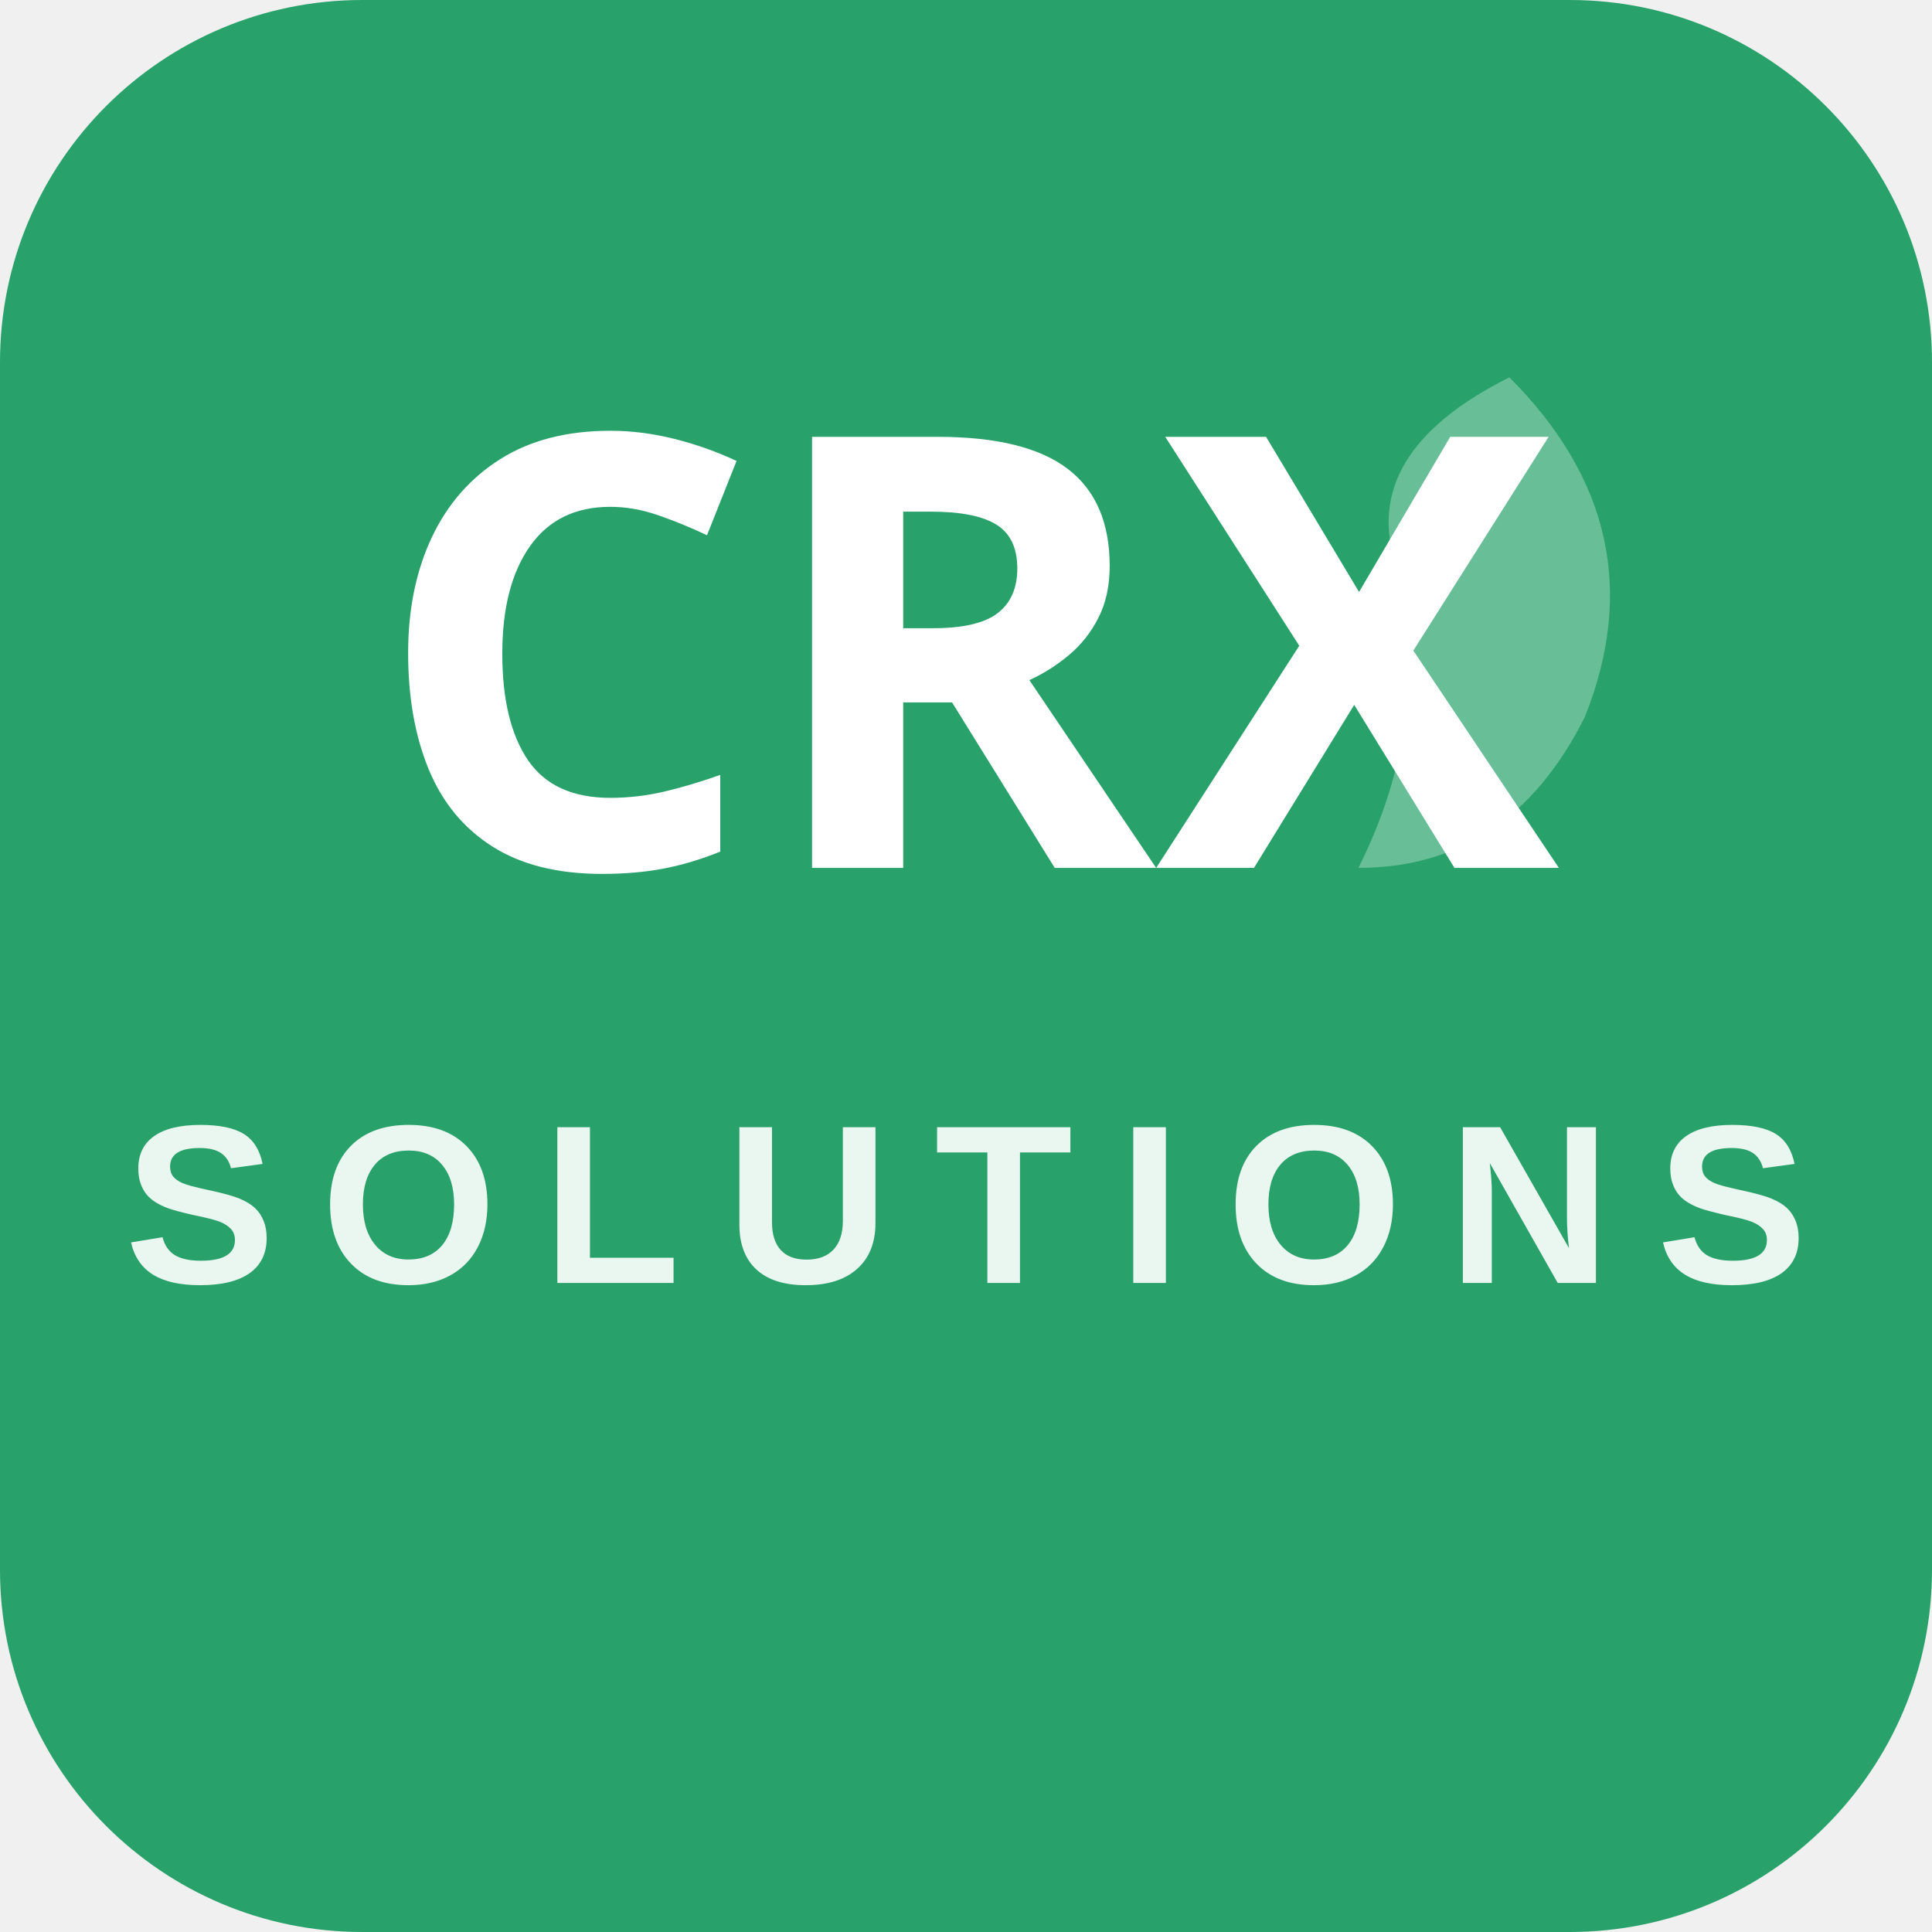
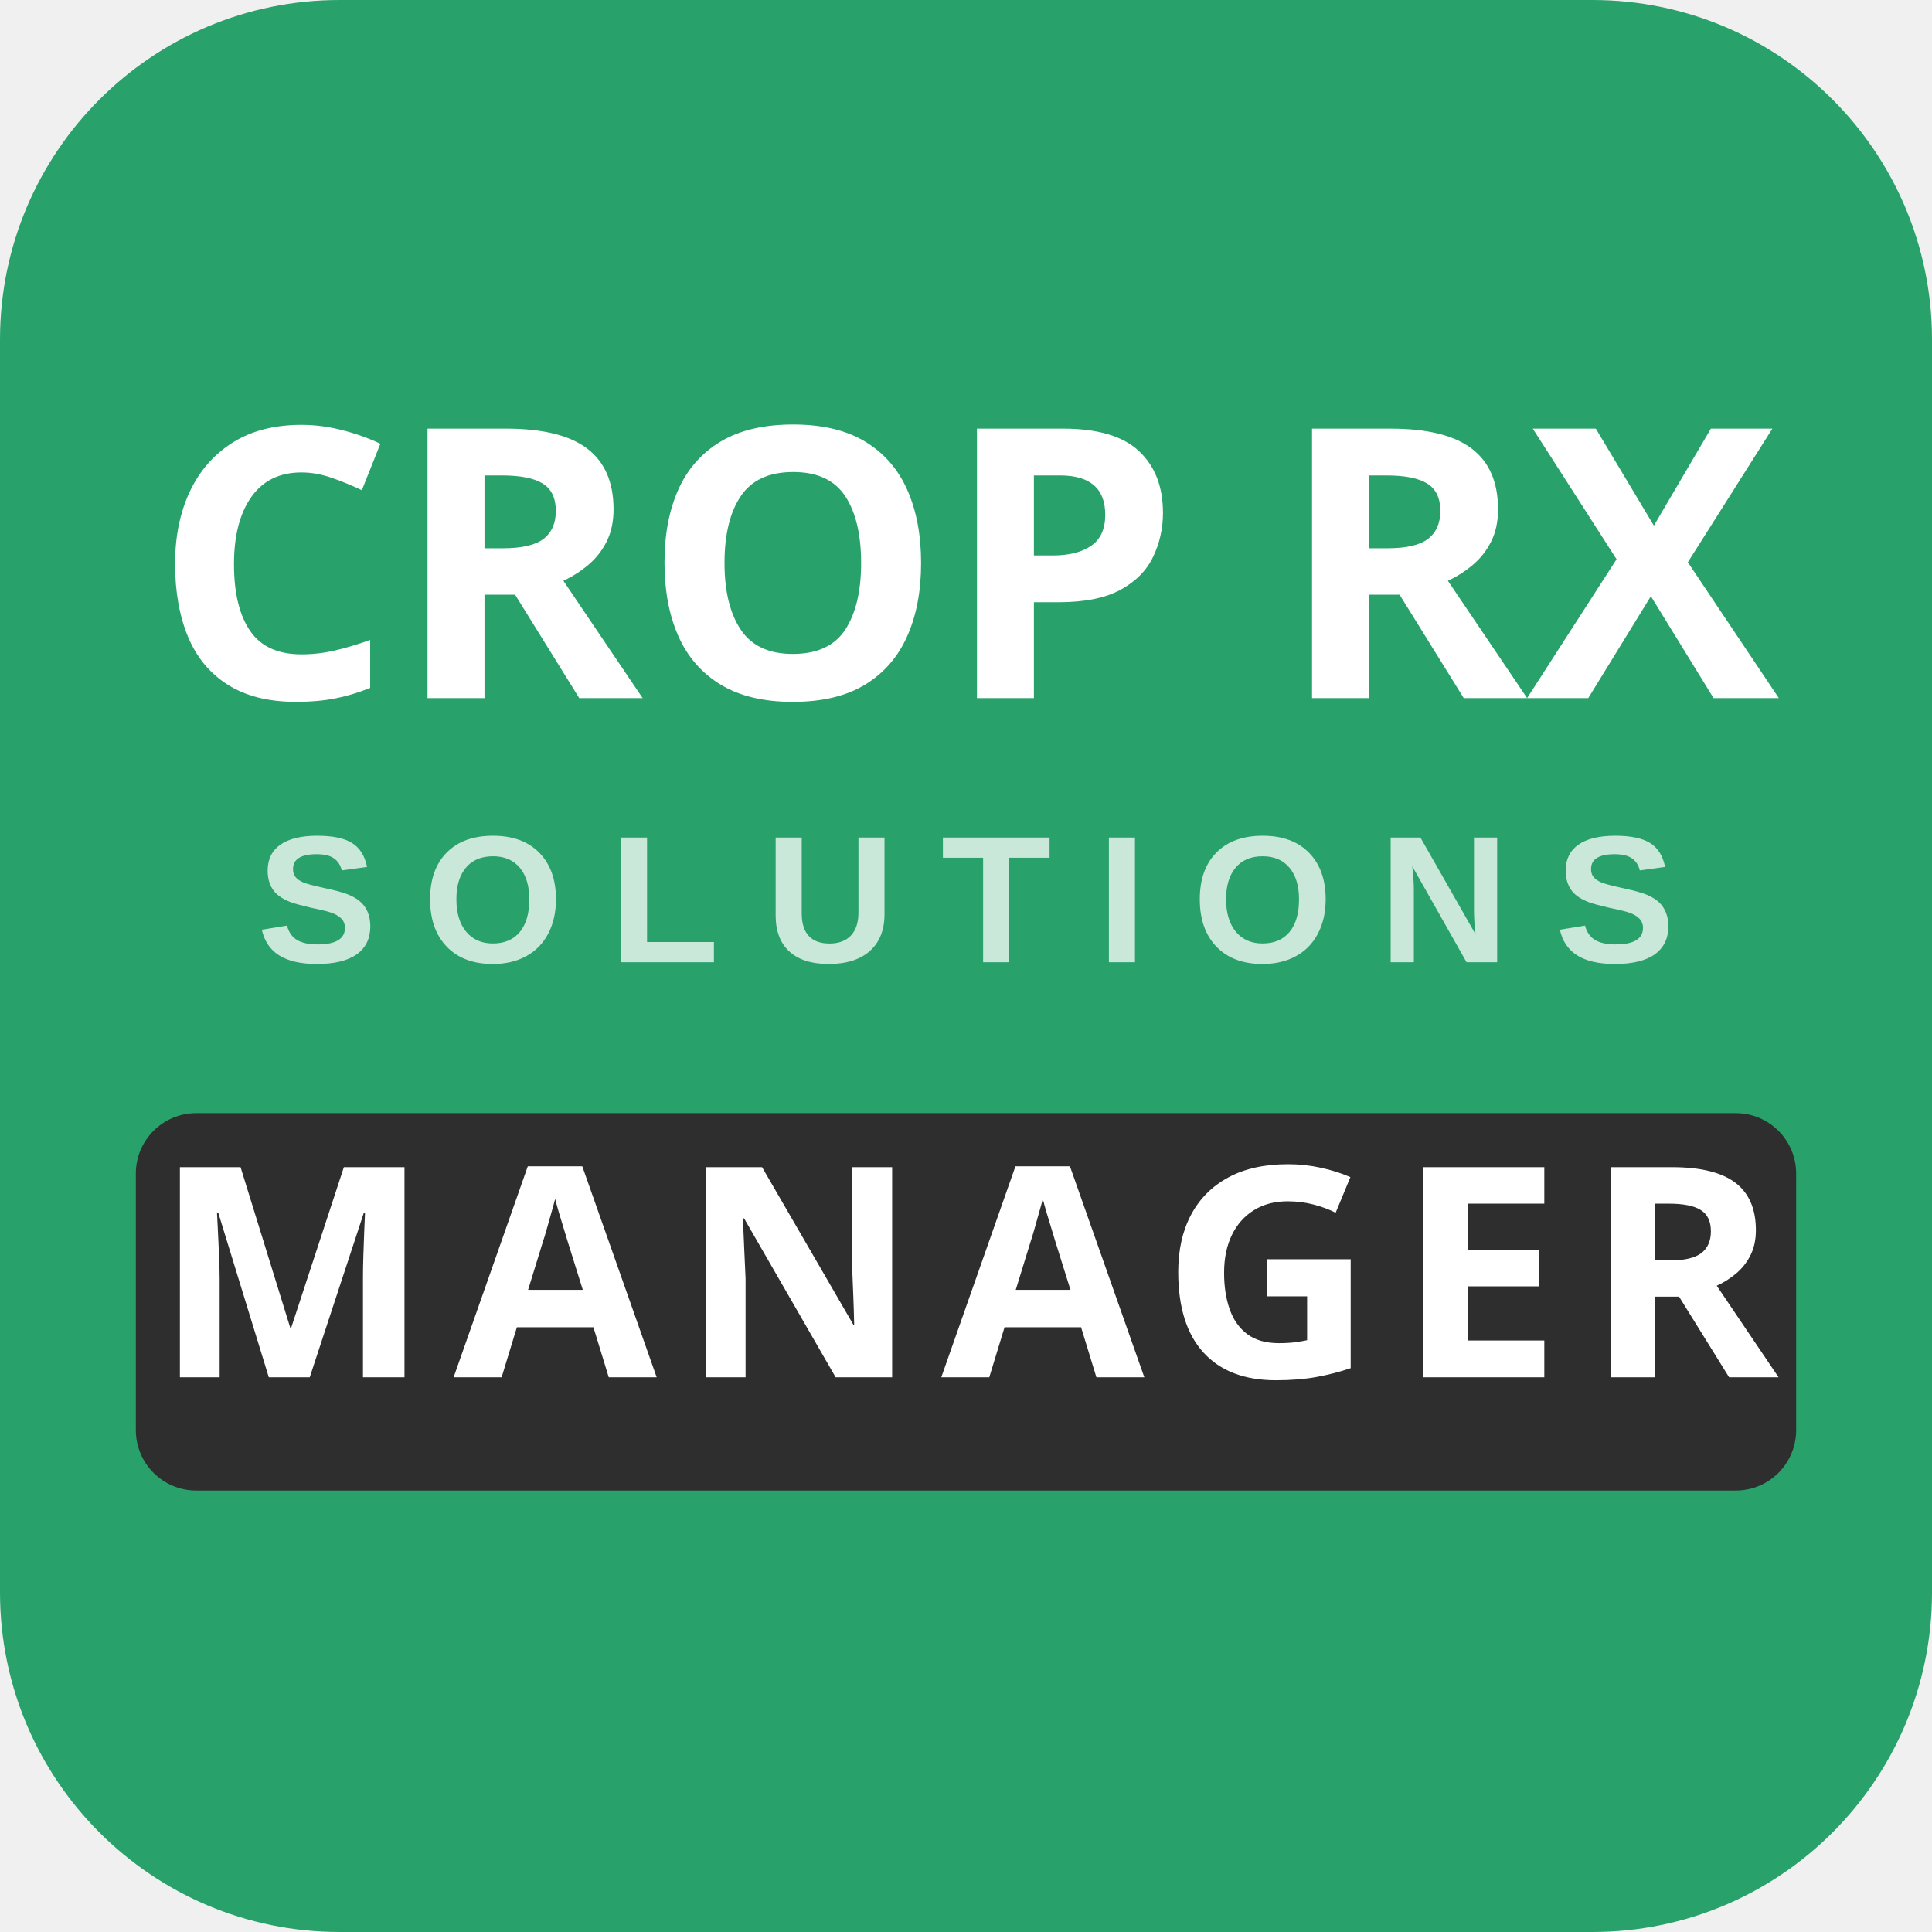
<svg xmlns="http://www.w3.org/2000/svg" viewBox="0 0 512 512">
-   <rect width="512" height="512" rx="96" fill="#28A26A" />
-   <text x="256" y="230" text-anchor="middle" font-family="Arial Black, sans-serif" font-weight="900" font-size="160" fill="white">CRX</text>
-   <text x="256" y="340" text-anchor="middle" font-family="Arial, sans-serif" font-weight="600" font-size="60" fill="rgba(255,255,255,0.9)" letter-spacing="12">SOLUTIONS</text>
-   <path d="M400 100 Q440 140 420 190 Q400 230 360 230 Q380 190 370 150 Q360 120 400 100Z" fill="rgba(255,255,255,0.3)" />
+   <rect width="512" height="512" rx="90" fill="#28A26A" />
+   <text x="256" y="185" text-anchor="middle" font-family="'Arial Black', 'Impact', sans-serif" font-weight="900" font-size="100" fill="white">CROP RX</text>
+   <text x="256" y="255" text-anchor="middle" font-family="'Arial', 'Helvetica', sans-serif" font-weight="600" font-size="48" fill="rgba(255,255,255,0.75)" letter-spacing="12">SOLUTIONS</text>
+   <rect x="36" y="295" width="440" height="100" rx="16" fill="#2E2E2E" />
+   <text x="256" y="365" text-anchor="middle" font-family="'Arial Narrow', 'Barlow Semi Condensed', sans-serif" font-weight="700" font-size="78" fill="white" letter-spacing="6">MANAGER</text>
</svg>
